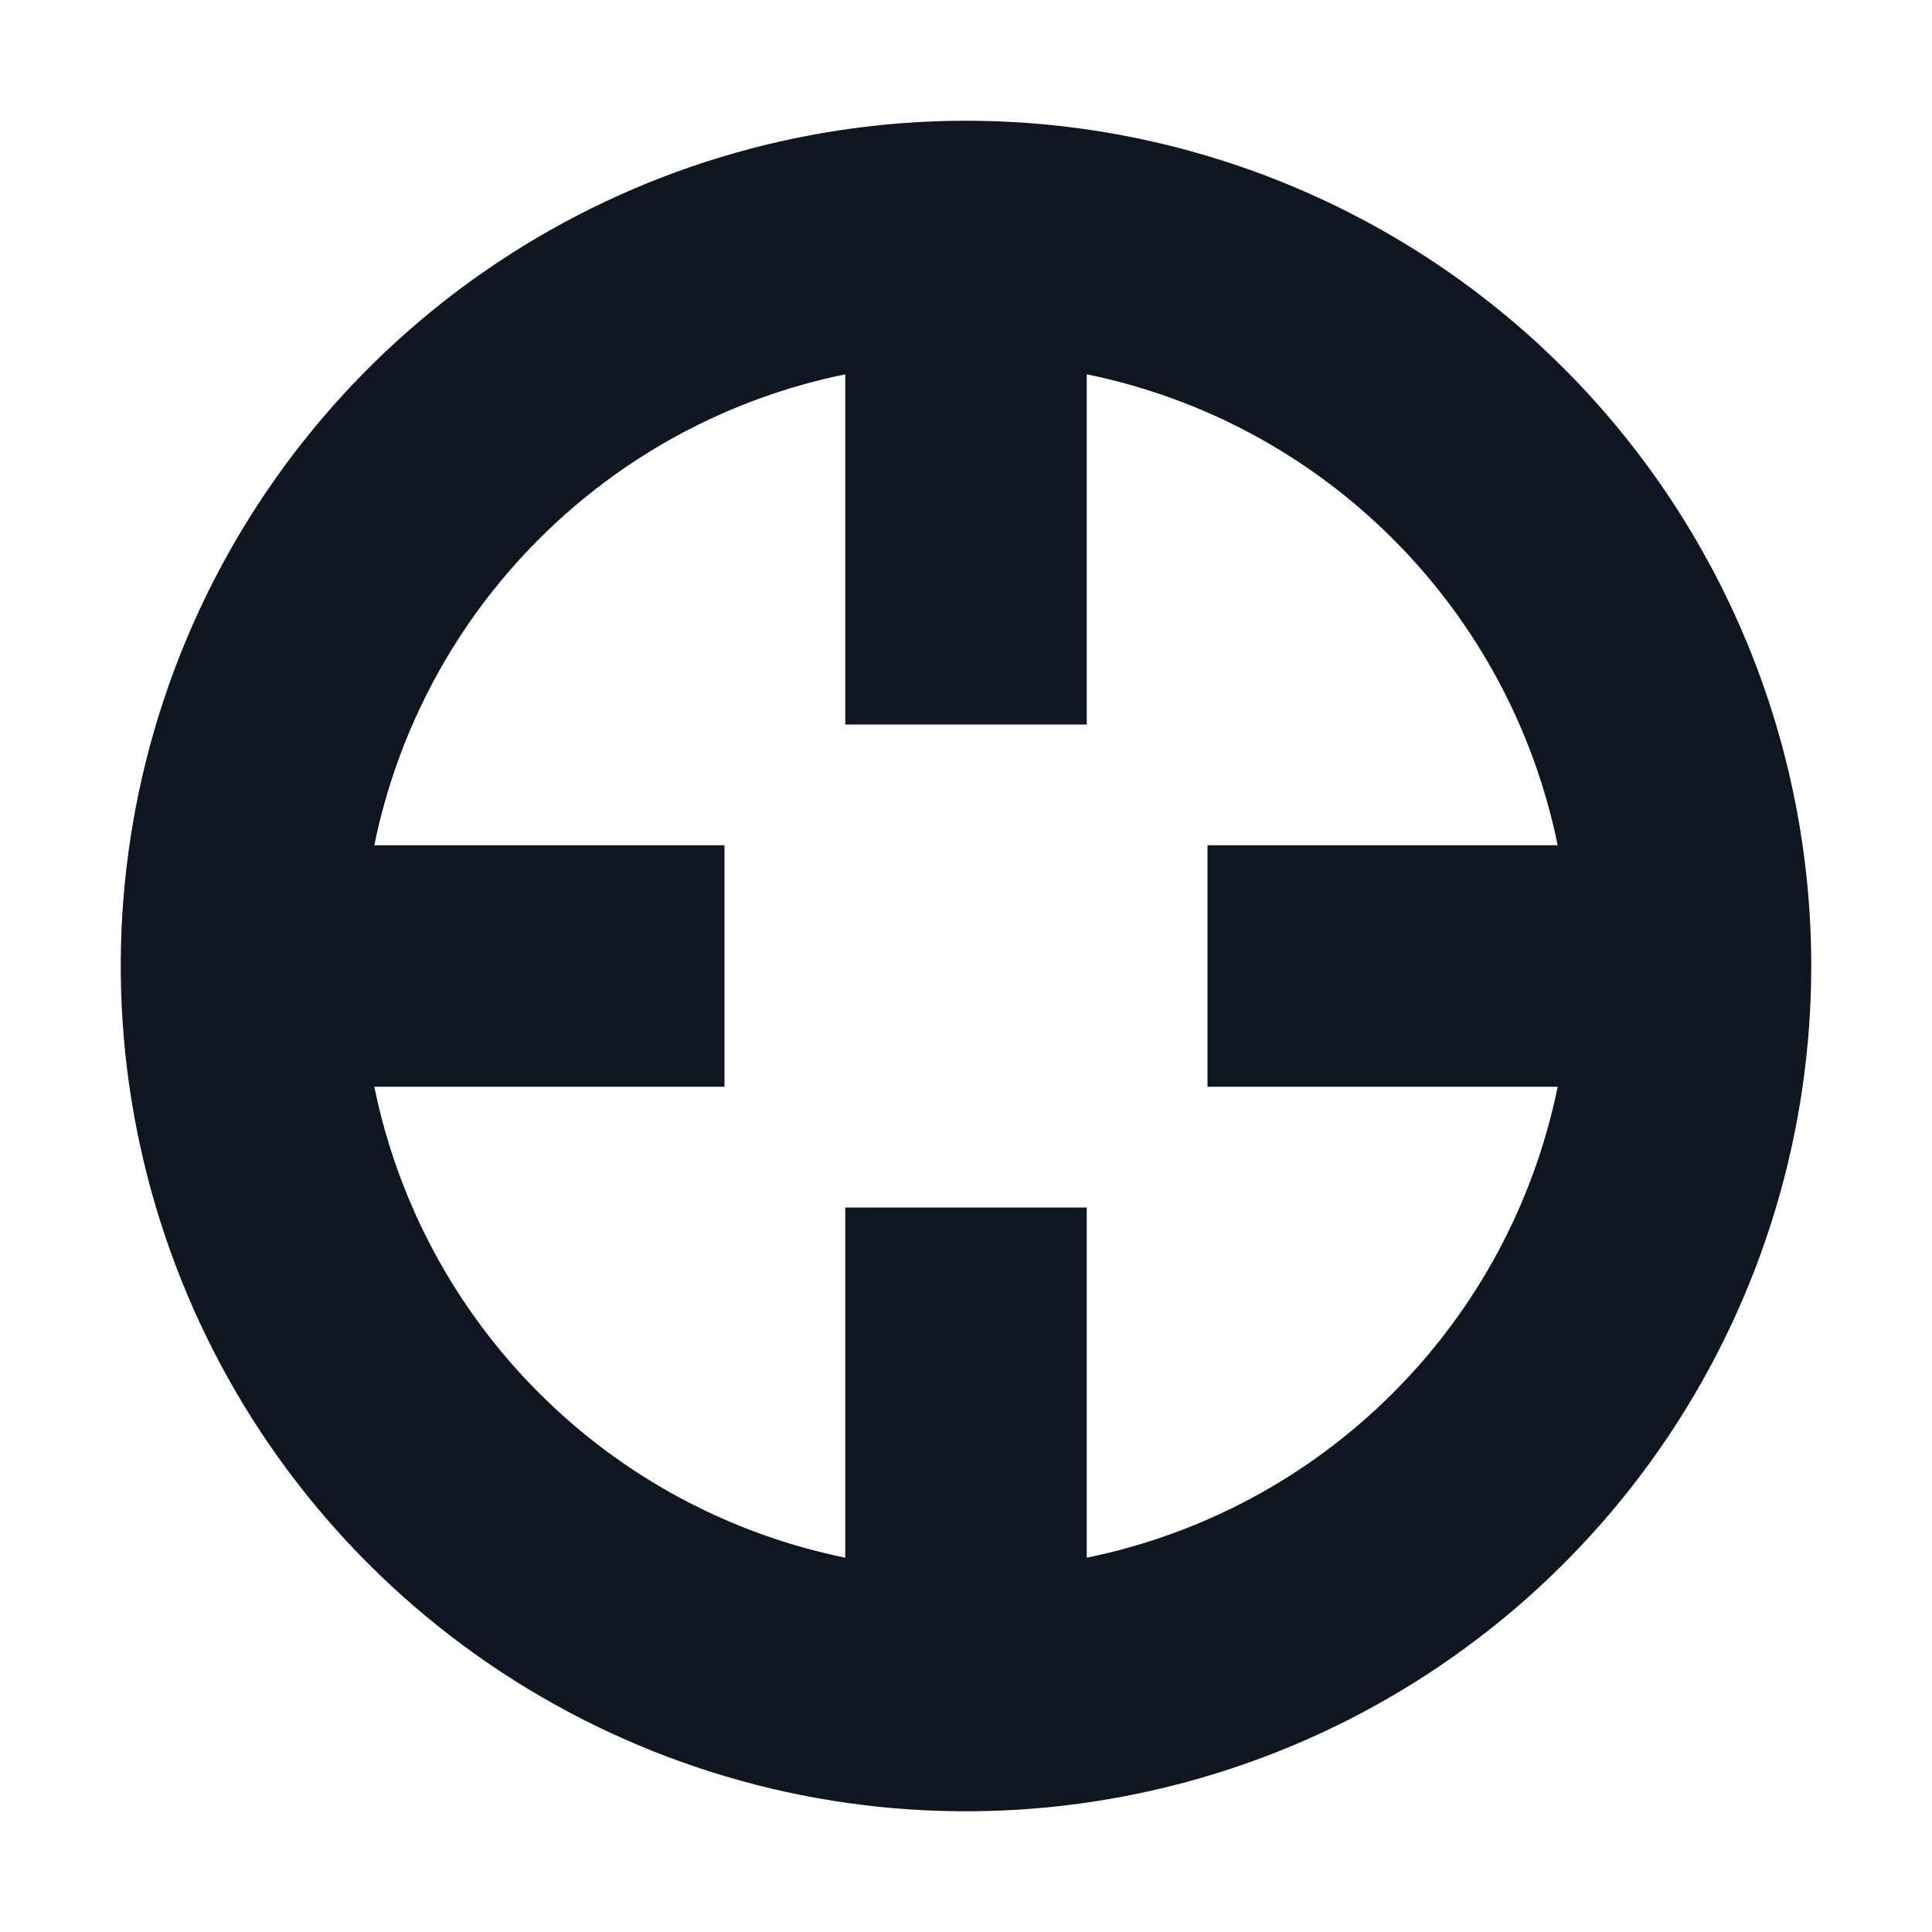
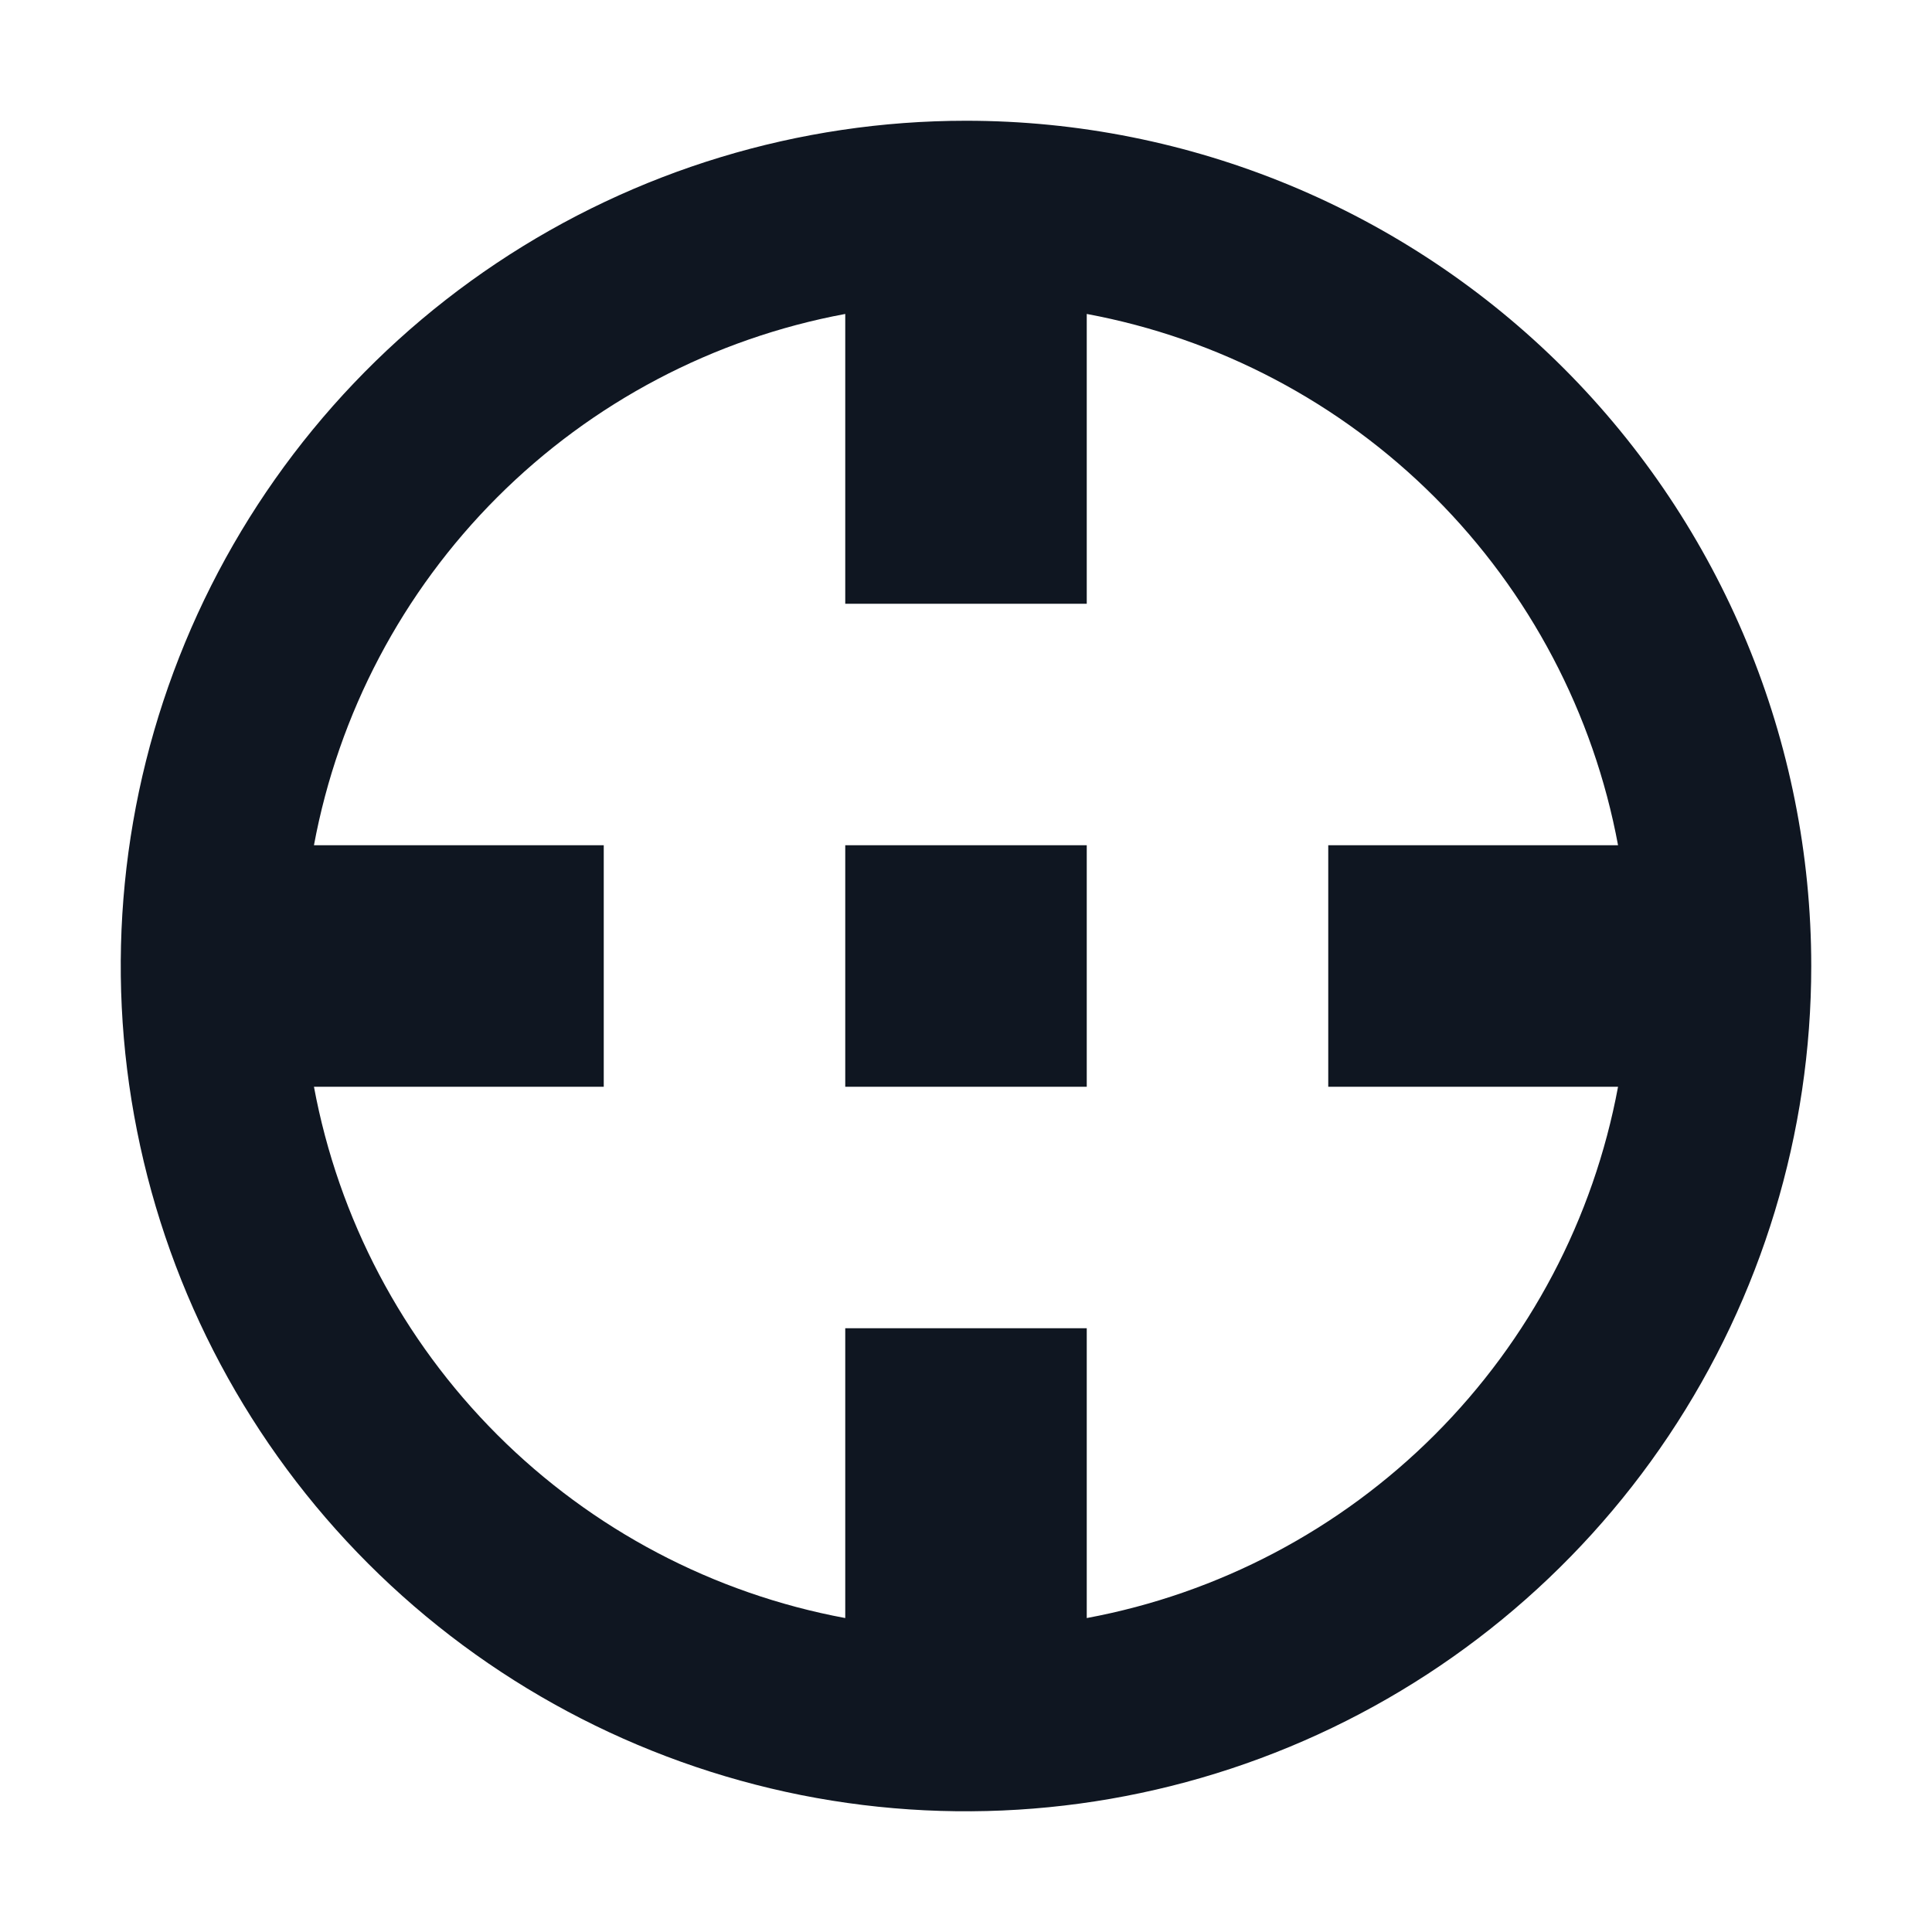
<svg xmlns="http://www.w3.org/2000/svg" width="16" height="16" viewBox="0 0 16 16" fill="none">
-   <path d="M8 1C6.616 1 5.262 1.411 4.111 2.18C2.96 2.949 2.063 4.042 1.533 5.321C1.003 6.6 0.864 8.008 1.135 9.366C1.405 10.723 2.071 11.971 3.05 12.95C4.029 13.929 5.277 14.595 6.634 14.866C7.992 15.136 9.4 14.997 10.679 14.467C11.958 13.937 13.051 13.04 13.82 11.889C14.589 10.738 15 9.384 15 8C15 6.143 14.262 4.363 12.95 3.05C11.637 1.738 9.857 1 8 1ZM9 12.9V10H7V12.9C6.039 12.704 5.157 12.23 4.464 11.536C3.77 10.843 3.296 9.961 3.1 9H6V7H3.1C3.296 6.039 3.77 5.157 4.464 4.464C5.157 3.77 6.039 3.296 7 3.1V6H9V3.1C9.961 3.296 10.843 3.77 11.536 4.464C12.23 5.157 12.704 6.039 12.9 7H10V9H12.9C12.704 9.961 12.23 10.843 11.536 11.536C10.843 12.23 9.961 12.704 9 12.9Z" fill="#0F1621" />
+   <path d="M9 9H7V7H9V9ZM15 8C15 9.384 14.589 10.738 13.82 11.889C13.051 13.04 11.958 13.937 10.679 14.467C9.4 14.997 7.992 15.136 6.634 14.866C5.277 14.595 4.029 13.929 3.05 12.95C2.071 11.971 1.405 10.723 1.135 9.366C0.864 8.008 1.003 6.6 1.533 5.321C2.063 4.042 2.96 2.949 4.111 2.18C5.262 1.411 6.616 1 8 1C9.857 1 11.637 1.738 12.95 3.05C14.262 4.363 15 6.143 15 8ZM13.4 9H11V7H13.4C13.197 5.908 12.667 4.903 11.882 4.118C11.097 3.333 10.092 2.803 9 2.6V5H7V2.6C5.908 2.803 4.903 3.333 4.118 4.118C3.333 4.903 2.803 5.908 2.6 7H5V9H2.6C2.803 10.092 3.333 11.097 4.118 11.882C4.903 12.667 5.908 13.197 7 13.4V11H9V13.4C10.092 13.197 11.097 12.667 11.882 11.882C12.667 11.097 13.197 10.092 13.4 9Z" fill="#0F1621" />
</svg>
